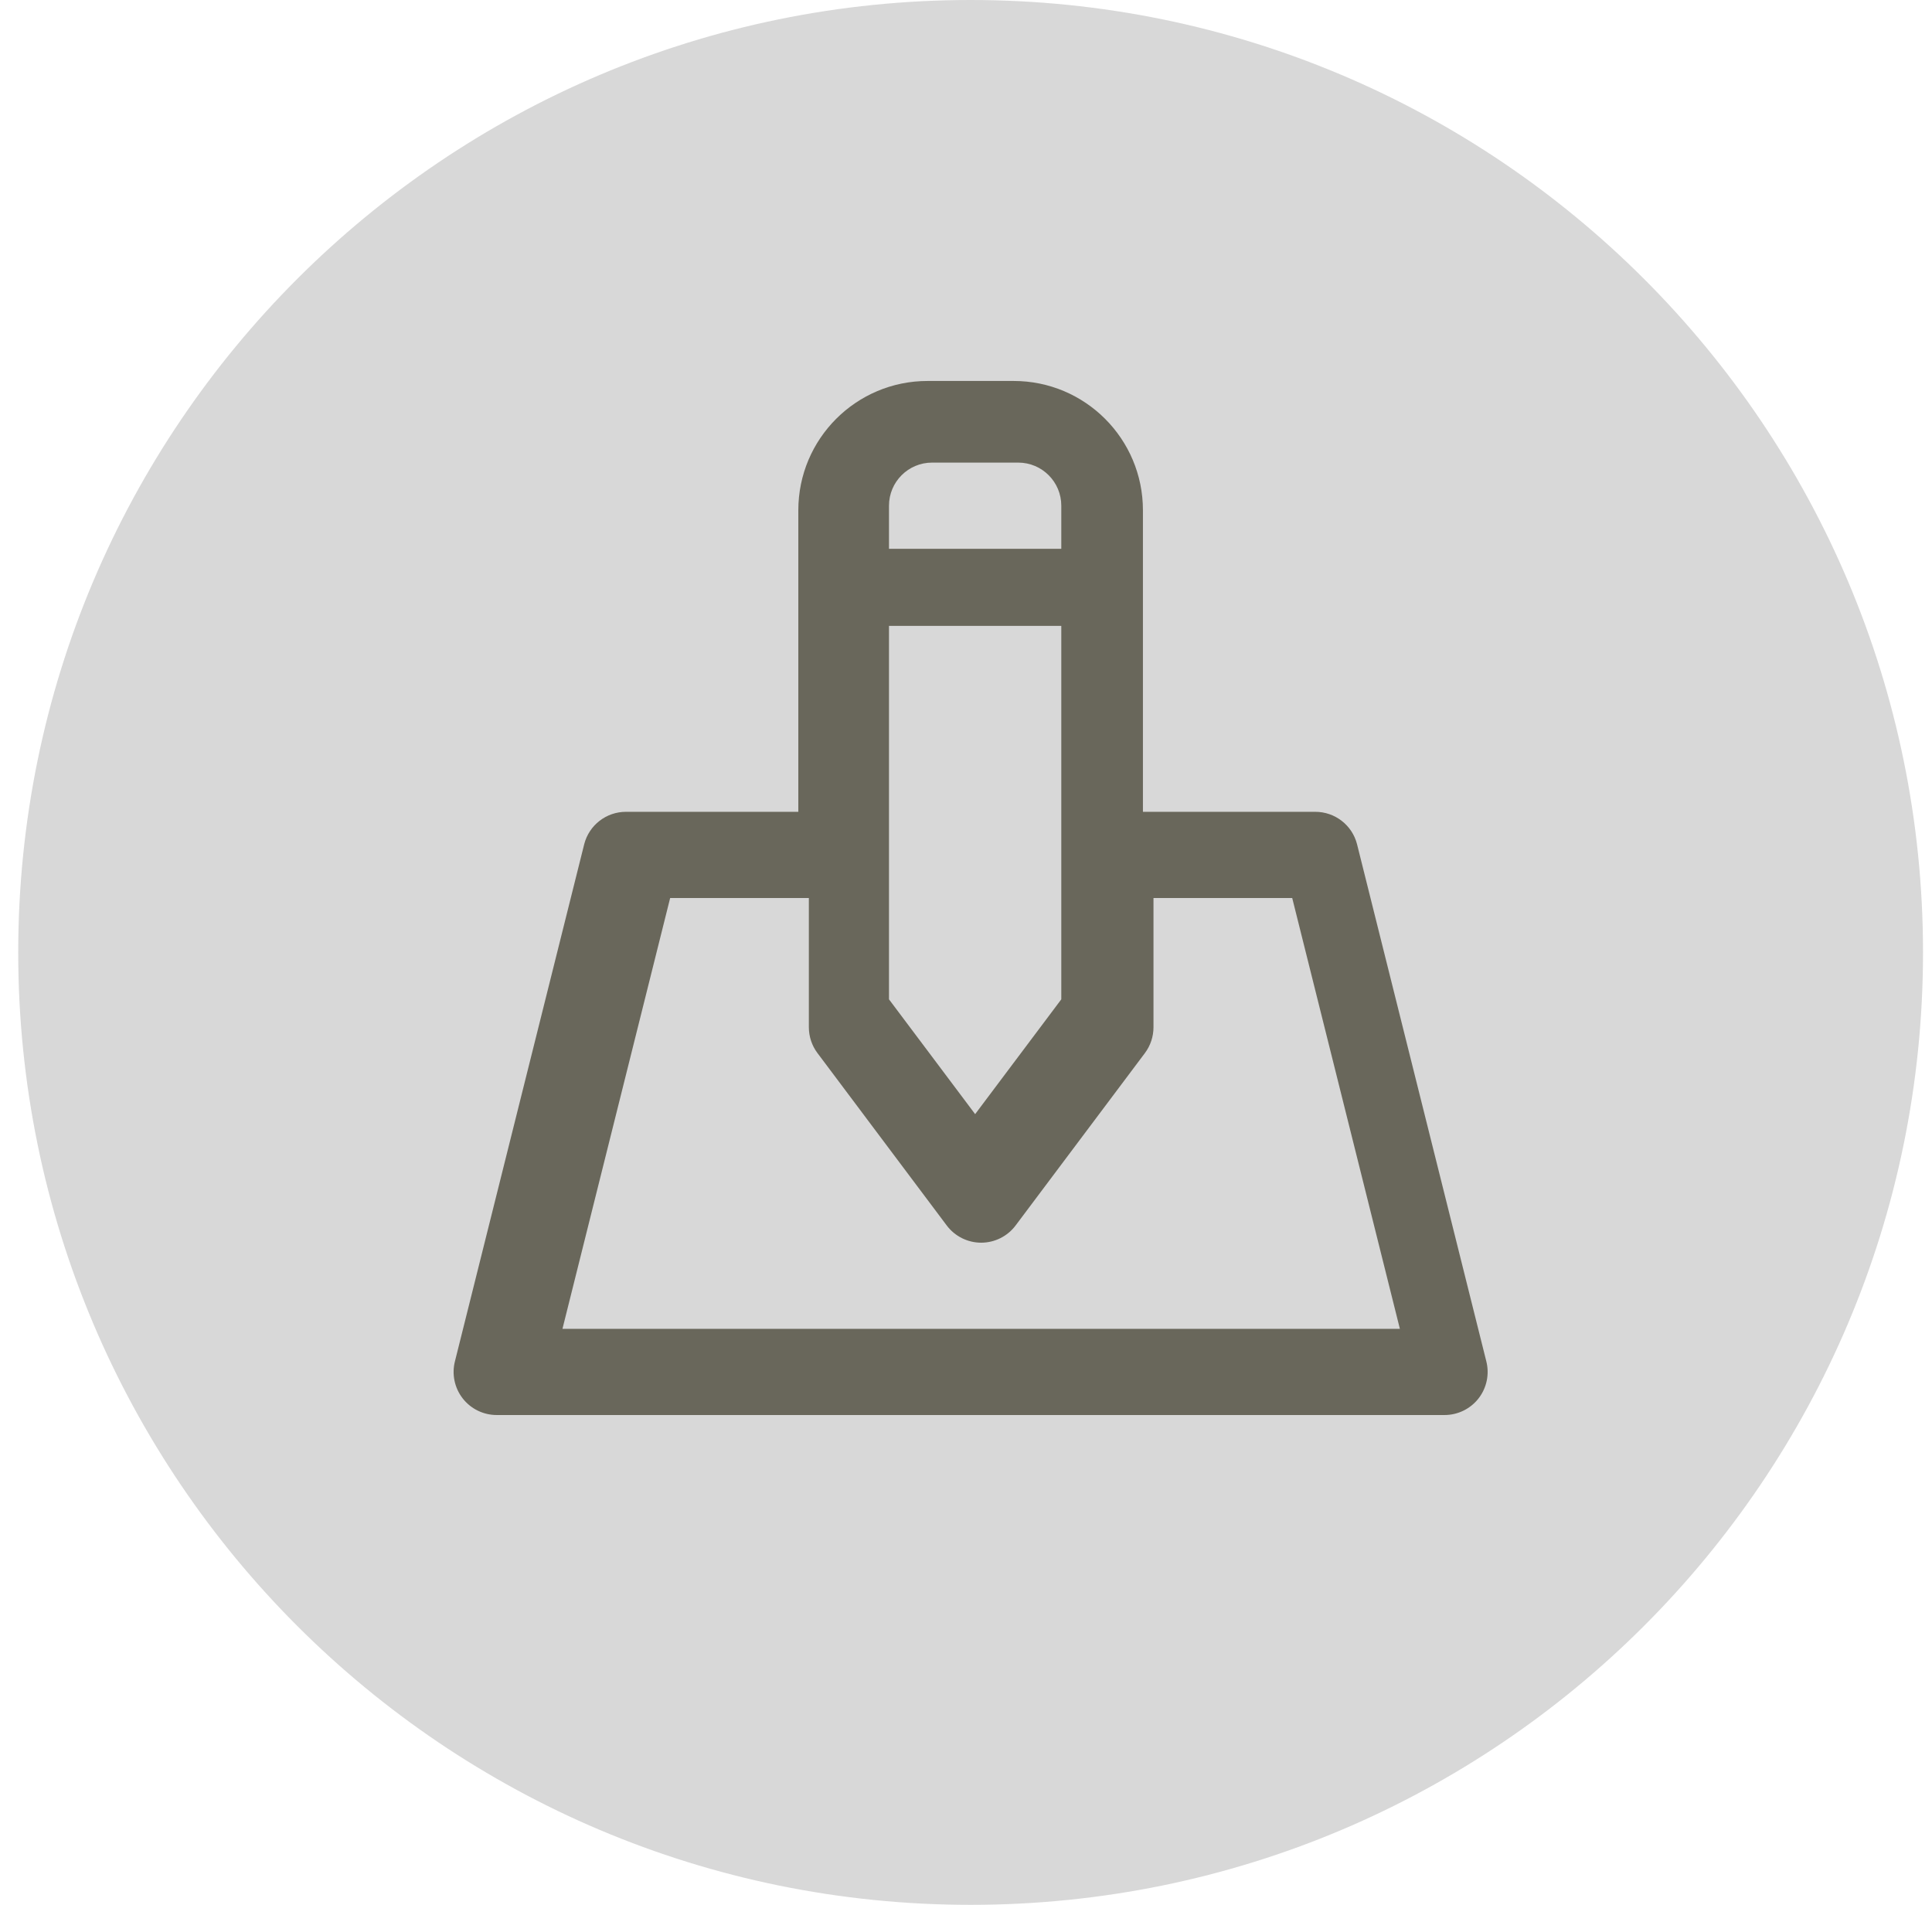
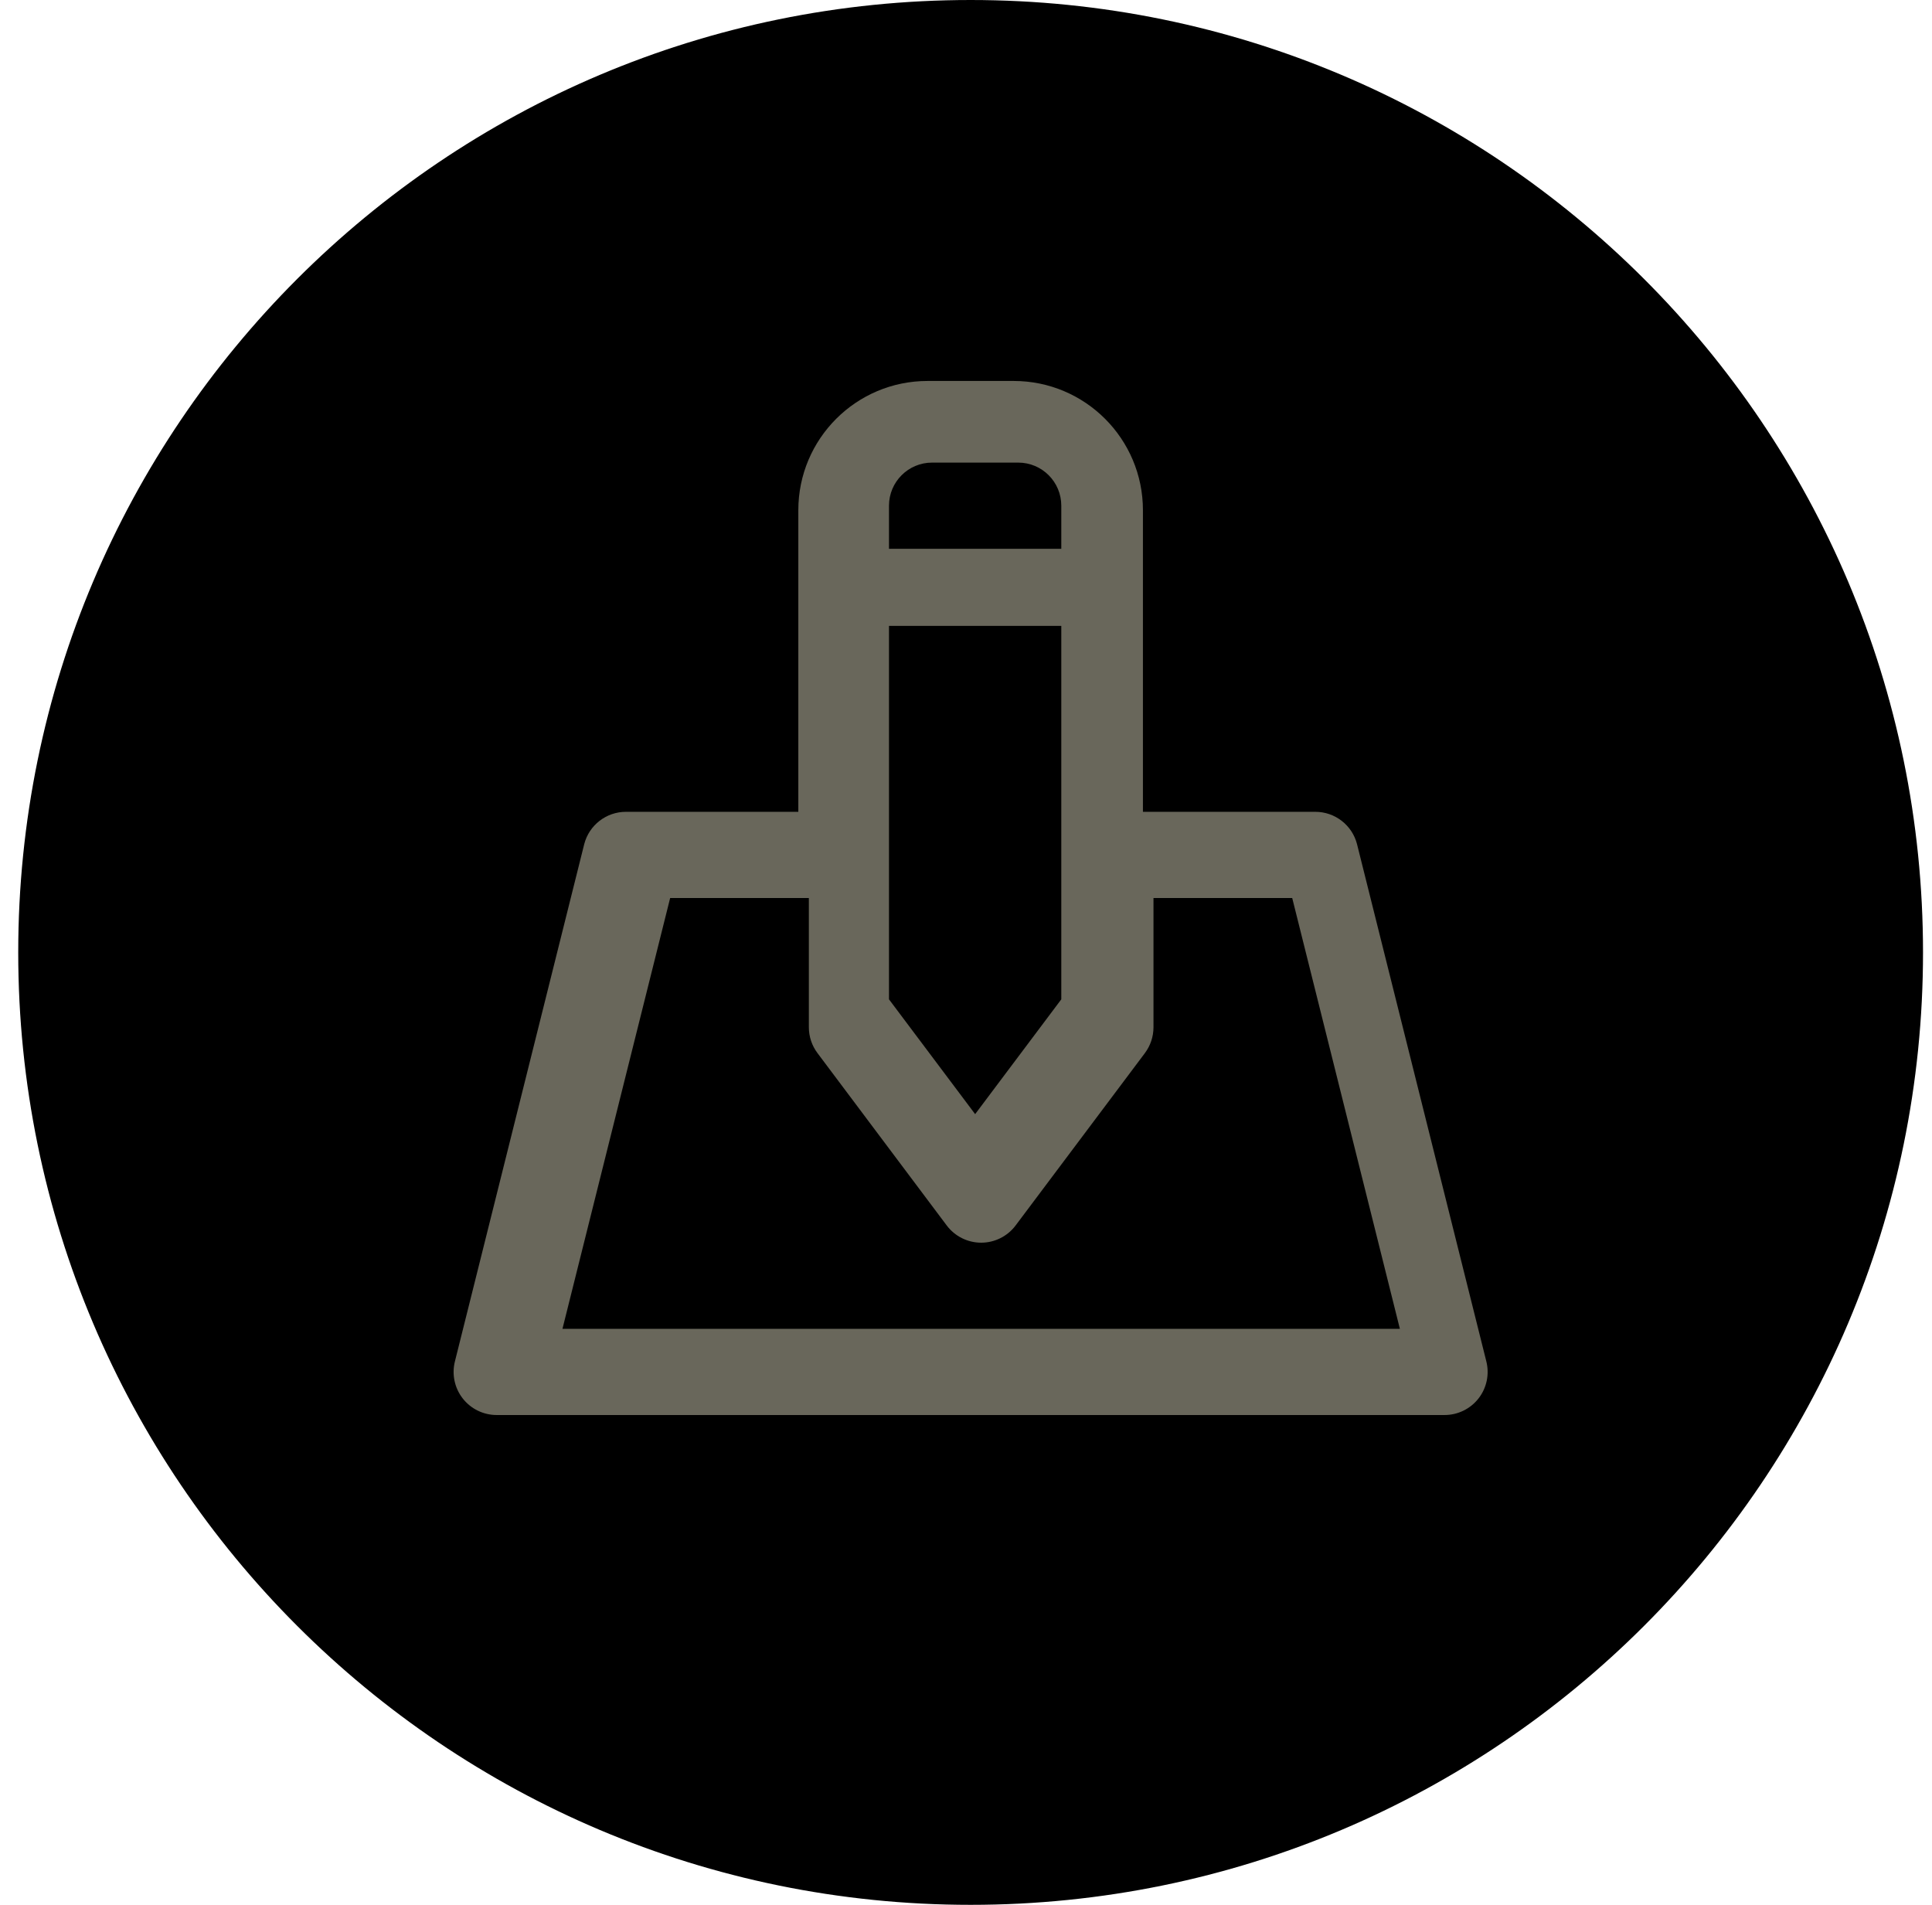
<svg xmlns="http://www.w3.org/2000/svg" width="71px" height="70px" viewBox="0 0 71 70" version="1.1">
  <defs />
-   <g id="3.-Units" stroke="none" stroke-width="1" fill="none" fill-rule="evenodd">
+   <g id="3.-Units" stroke="none" stroke-width="1" fill-rule="evenodd">
    <g id="Units---Landing-[FW2COURSE002---Tablet]" transform="translate(-354, -817)">
      <g id="Group">
        <g id="Unit-2" transform="translate(50, 420)">
          <g id="Row-2" transform="translate(50, 397)">
            <g id="SU-10" transform="translate(254.67, 0)">
              <g id="Quiz-icon">
-                 <circle id="Oval-Copy-4" fill="#D8D8D8" cx="35" cy="35" r="35" />
-                 <g id="pencil1" transform="translate(16, 14)" fill="#69675B" fill-rule="nonzero">
+                 <circle id="inner" cx="35" cy="35" r="35" />
+                 <g id="icon-inner" transform="translate(16, 14)" fill="#69675B" fill-rule="nonzero">
                  <path d="M1.586,38 L36.414,38 C36.904,38.001 37.367,37.775 37.668,37.387 C37.968,37 38.072,36.495 37.95,36.021 L33.2,17.021 C33.02,16.321 32.388,15.832 31.665,15.833 L25.332,15.833 L25.332,4.75 C25.332,2.127 23.206,1.75785301e-16 20.583,0 L17.417,0 C14.794,-1.75785301e-16 12.668,2.127 12.668,4.75 L12.668,15.833 L6.335,15.833 C5.612,15.832 4.98,16.321 4.8,17.021 L0.05,36.021 C-0.072,36.495 0.032,37 0.332,37.387 C0.633,37.775 1.096,38.001 1.586,38 Z M16,9 L22.332,9 L22.332,22.724 L19.166,26.943 L16,22.724 L16,9 Z M17.583,3 L20.749,3 C21.624,3 22.332,3.709 22.332,4.583 L22.332,6.167 L16,6.167 L16,4.583 C16,3.709 16.709,3 17.583,3 Z M7.958,19 L13.055,19 L13.055,23.75 C13.055,24.093 13.166,24.426 13.372,24.7 L18.121,31.033 C18.42,31.432 18.889,31.667 19.388,31.667 C19.886,31.667 20.355,31.432 20.654,31.033 L25.404,24.7 C25.609,24.426 25.72,24.093 25.72,23.75 L25.72,19 L30.818,19 L34.775,34.833 L4,34.833 L7.958,19 Z" id="Shape" />
                </g>
              </g>
            </g>
          </g>
        </g>
      </g>
    </g>
  </g>
</svg>
